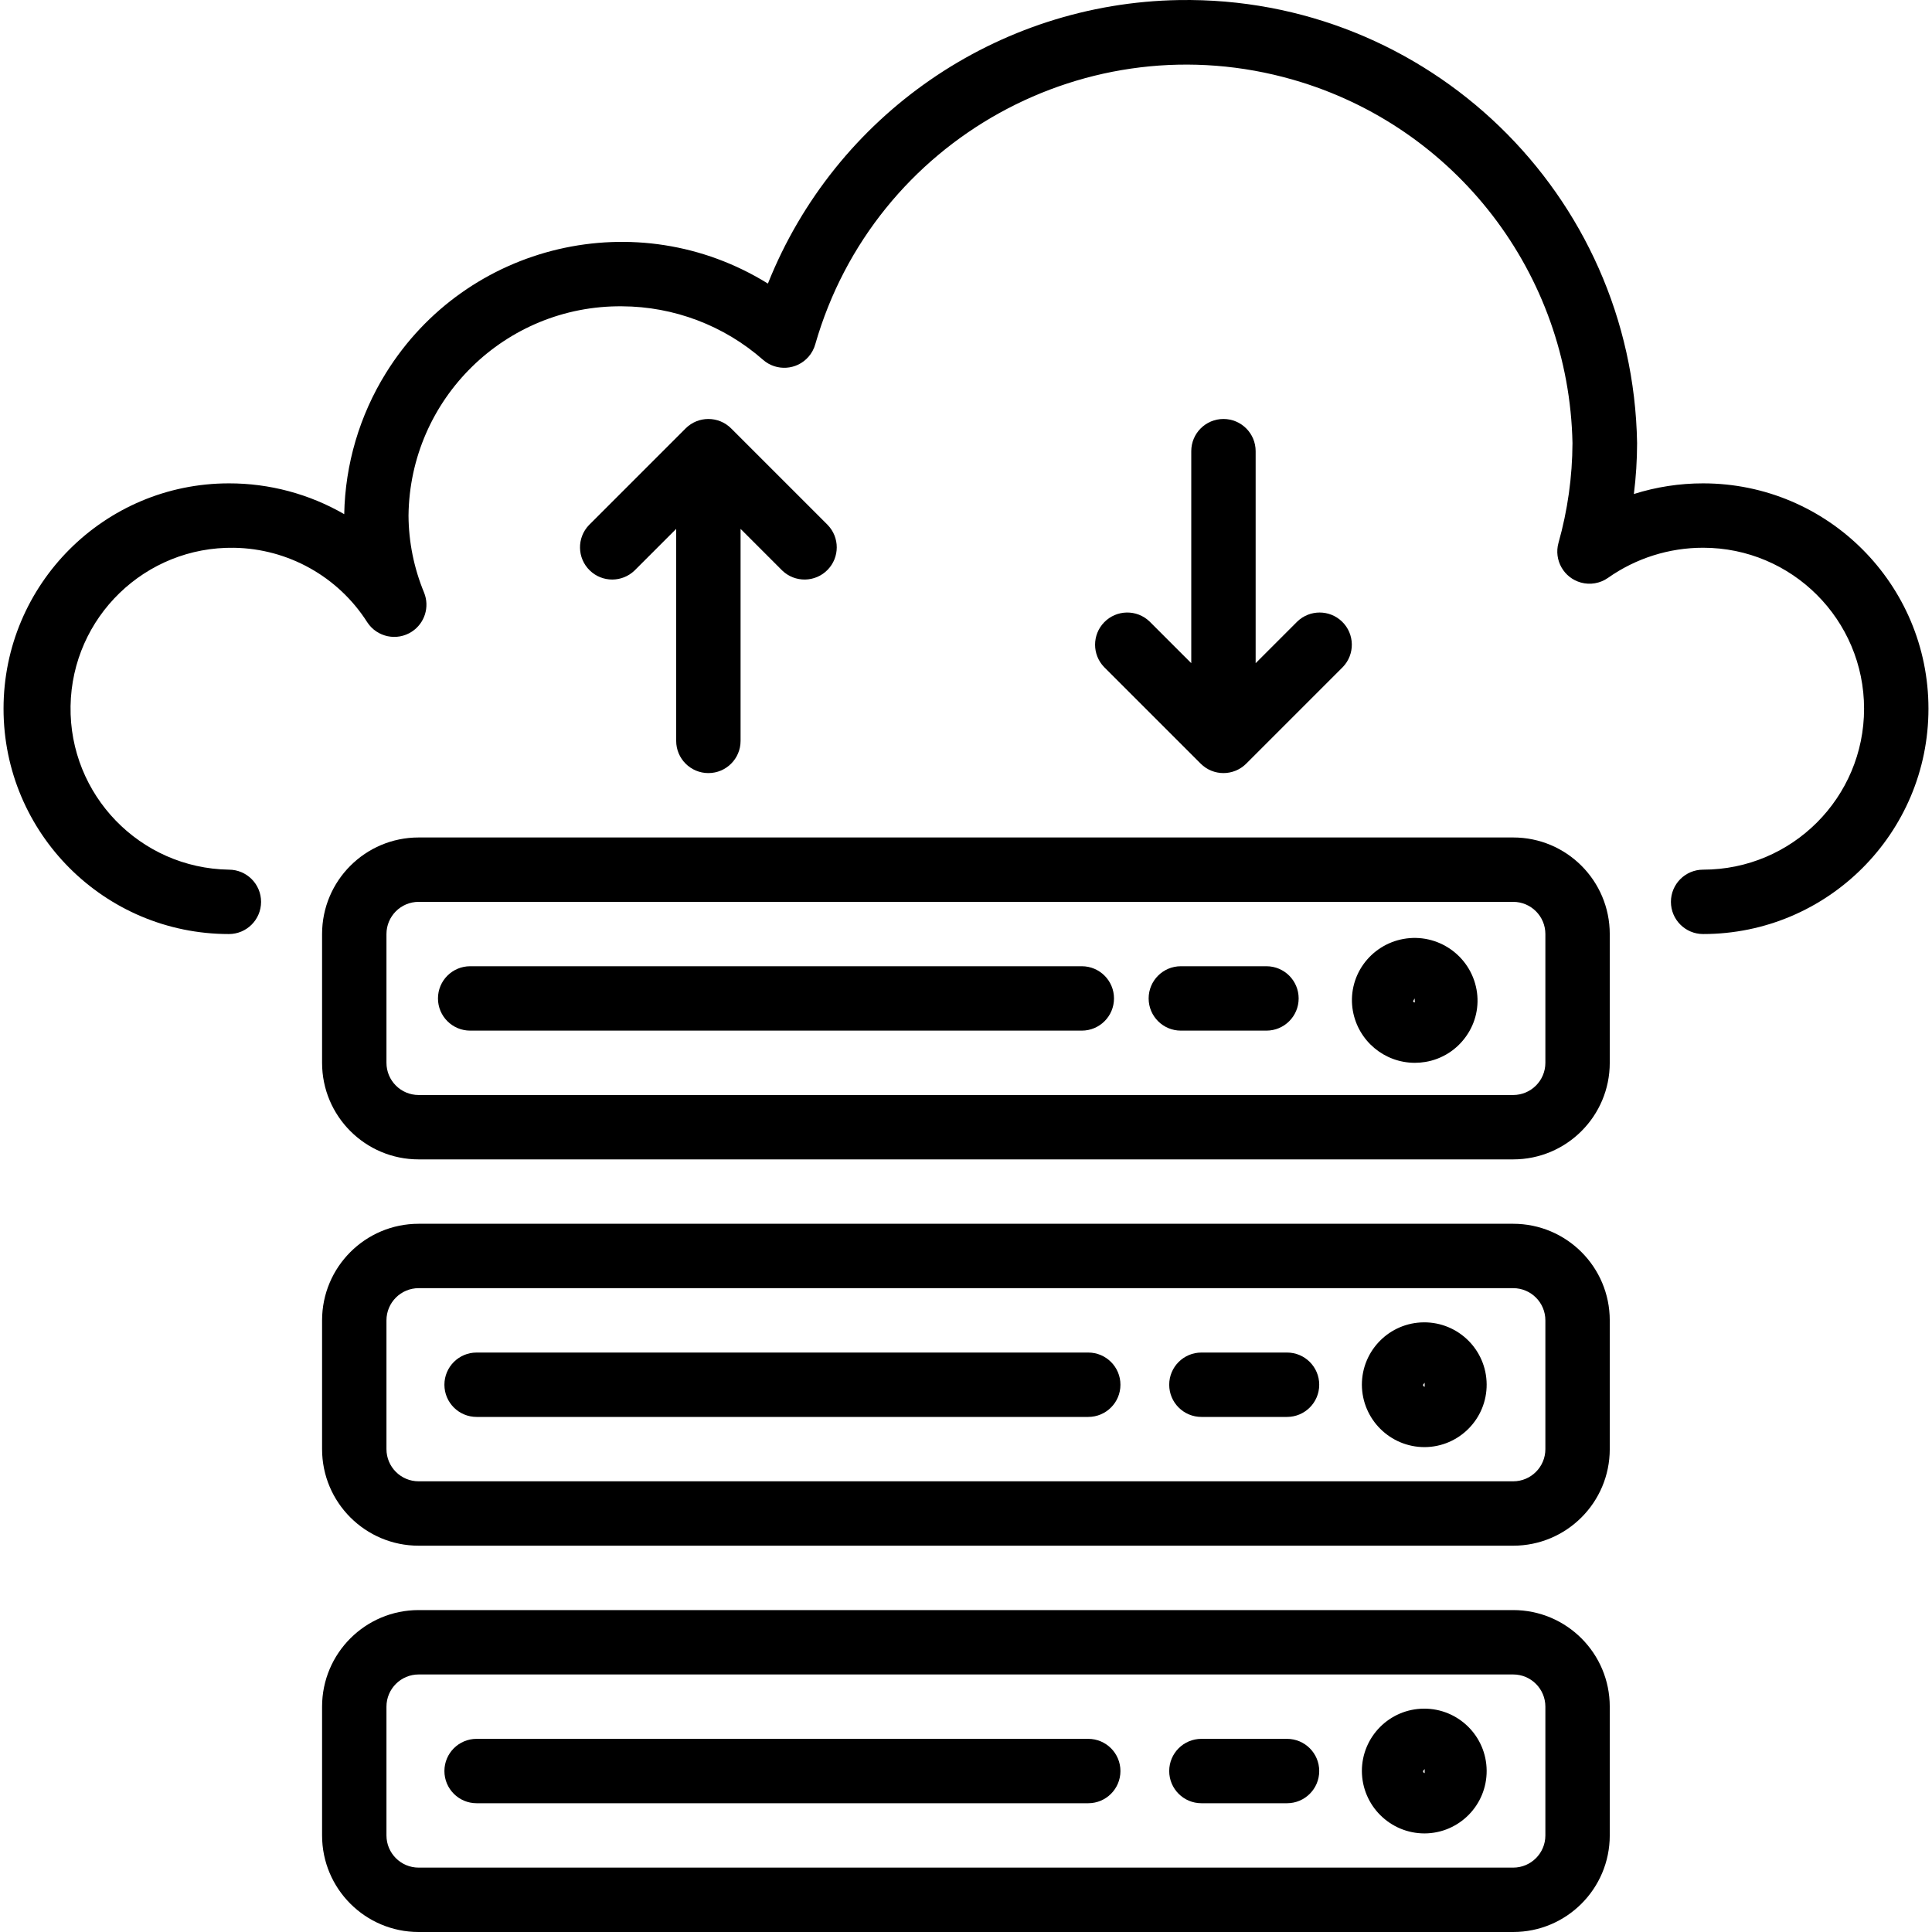
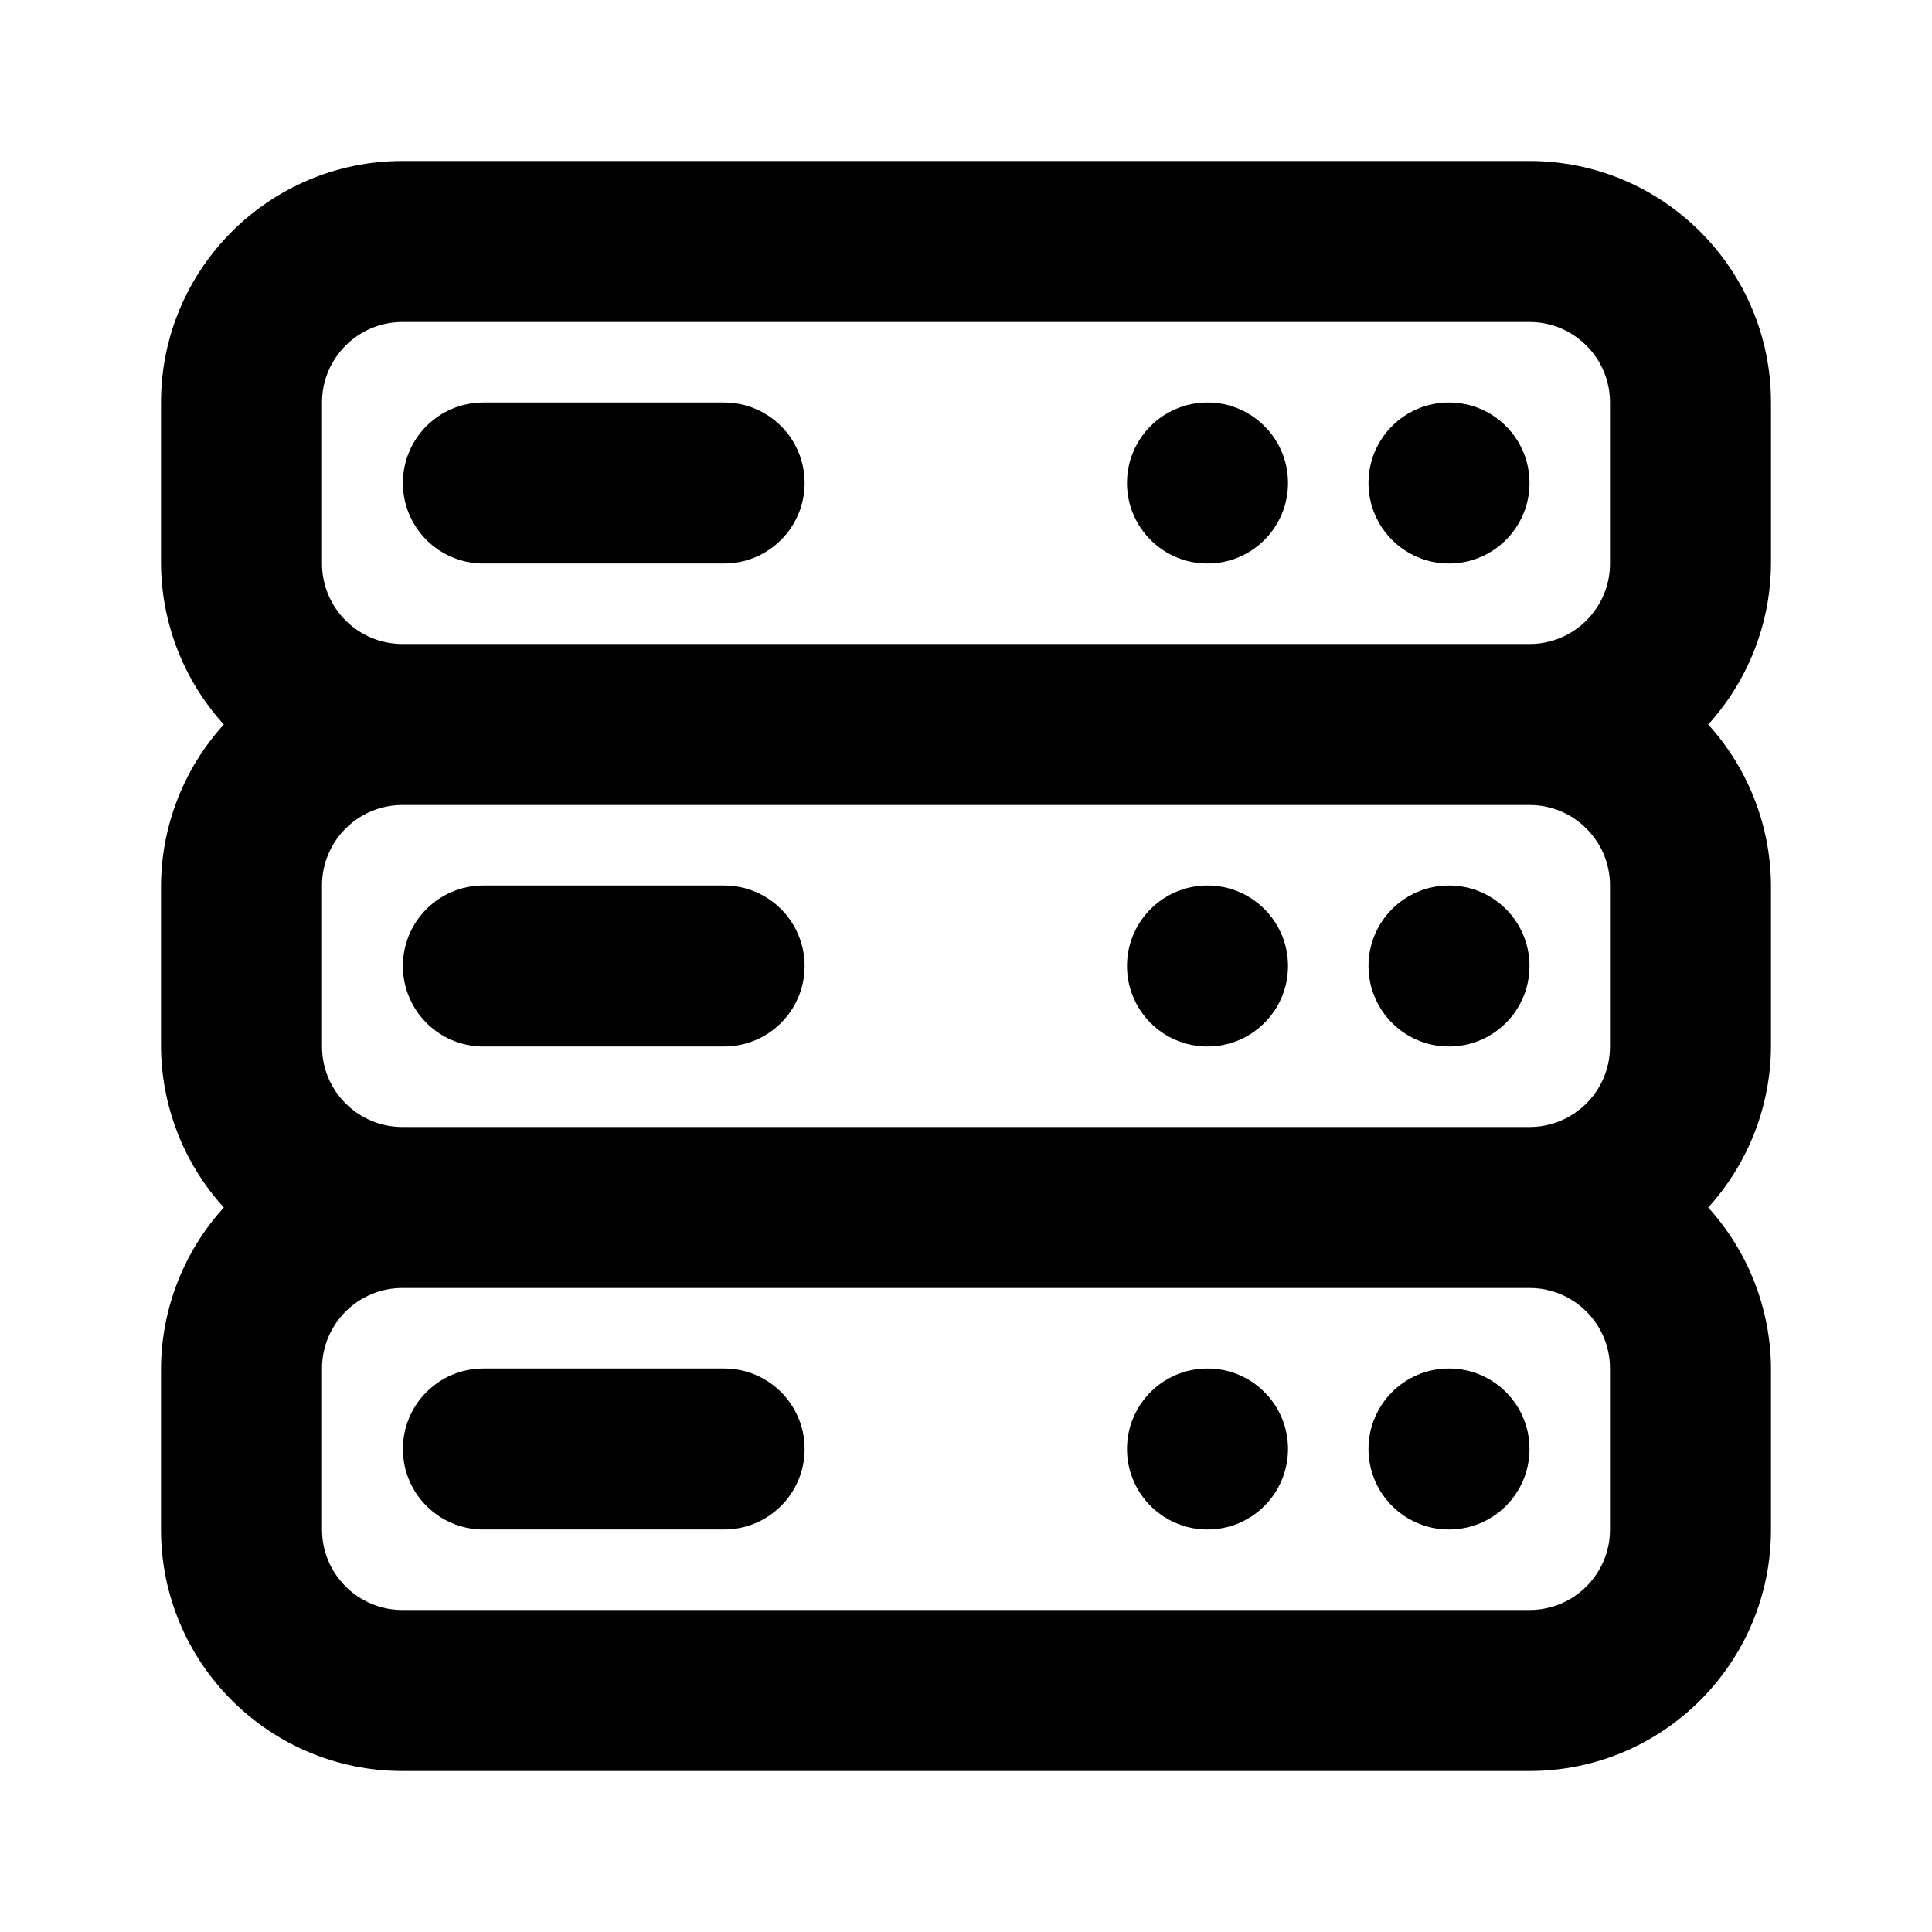
- <svg xmlns="http://www.w3.org/2000/svg" version="1.1" id="Capa_1" x="0px" y="0px" viewBox="0 0 480.119 480.119" style="enable-background:new 0 0 480.119 480.119;" xml:space="preserve">
-   <g>
-     <g>
-       <path d="M423.239,120.119c-5.838-0.005-11.642,0.888-17.208,2.648c0.528-4.195,0.795-8.42,0.8-12.648    C405.792,48.272,354.813-1.023,292.965,0.016c-45.131,0.758-85.397,28.534-102.134,70.455    C158.463,50.4,115.953,60.37,95.883,92.738c-6.534,10.537-10.106,22.641-10.34,35.037c-8.714-5.031-18.602-7.673-28.664-7.656    c-30.928,0-56,25.072-56,56c0,30.928,25.072,56,56,56c4.418,0,8-3.582,8-8s-3.582-8-8-8    c-22.089-0.359-39.704-18.556-39.345-40.645c0.359-22.089,18.556-39.704,40.645-39.345c13.446,0.219,25.882,7.179,33.1,18.525    c2.42,3.697,7.378,4.732,11.075,2.313c3.195-2.091,4.467-6.148,3.037-9.689c-2.519-6.076-3.834-12.583-3.872-19.16    c0.321-28.992,24.048-52.253,53.04-52c12.918,0.051,25.38,4.78,35.08,13.312c3.33,2.904,8.384,2.558,11.287-0.772    c0.787-0.902,1.361-1.97,1.681-3.124c14.638-50.936,67.796-80.361,118.731-65.723c40.442,11.622,68.595,48.236,69.437,90.307    c-0.034,8.386-1.205,16.729-3.48,24.8c-1.183,4.257,1.308,8.667,5.565,9.85c2.303,0.64,4.772,0.217,6.731-1.154    c6.92-4.88,15.181-7.498,23.648-7.496c22.091,0,40,17.909,40,40s-17.909,40-40,40c-4.418,0-8,3.582-8,8s3.582,8,8,8    c30.928,0,56-25.072,56-56C479.239,145.191,454.167,120.119,423.239,120.119z" />
-     </g>
-   </g>
-   <g>
-     <g>
-       <path d="M376.039,304.119h-272c-13.255,0-24,10.745-24,24v32c0,13.255,10.745,24,24,24h272c13.255,0,24-10.745,24-24v-32    C400.039,314.864,389.294,304.119,376.039,304.119z M384.039,360.119c0,4.418-3.582,8-8,8h-272c-4.418,0-8-3.582-8-8v-32    c0-4.418,3.582-8,8-8h272c4.418,0,8,3.582,8,8V360.119z" />
-     </g>
-   </g>
-   <g>
-     <g>
-       <path d="M353.847,328.615c-8.525,0.053-15.408,6.978-15.408,15.503c0.04,8.584,7.016,15.517,15.6,15.504    c8.563-0.053,15.461-7.037,15.408-15.6C369.394,335.46,362.41,328.562,353.847,328.615z M354.039,344.623    c-0.24,0-0.4-0.264-0.4-0.504l0.4-0.496V344.623z" />
-     </g>
-   </g>
-   <g>
-     <g>
-       <path d="M270.439,336.119h-152c-4.418,0-8,3.582-8,8s3.582,8,8,8h152c4.418,0,8-3.582,8-8S274.858,336.119,270.439,336.119z" />
-     </g>
-   </g>
-   <g>
-     <g>
-       <path d="M319.839,336.119h-21.28c-4.418,0-8,3.582-8,8s3.582,8,8,8h21.28c4.418,0,8-3.582,8-8S324.258,336.119,319.839,336.119z" />
-     </g>
-   </g>
-   <g>
-     <g>
-       <path d="M376.039,400.119h-272c-13.255,0-24,10.745-24,24v32c0,13.255,10.745,24,24,24h272c13.255,0,24-10.745,24-24v-32    C400.039,410.864,389.294,400.119,376.039,400.119z M384.039,456.119c0,4.418-3.582,8-8,8h-272c-4.418,0-8-3.582-8-8v-32    c0-4.418,3.582-8,8-8h272c4.418,0,8,3.582,8,8V456.119z" />
-     </g>
-   </g>
-   <g>
-     <g>
-       <path d="M353.847,424.615c-8.525,0.053-15.408,6.978-15.408,15.503c0.04,8.584,7.016,15.517,15.6,15.504    c8.563-0.053,15.461-7.037,15.408-15.6C369.394,431.46,362.41,424.562,353.847,424.615z M354.039,440.623    c-0.24,0-0.4-0.264-0.4-0.504l0.4-0.496V440.623z" />
-     </g>
-   </g>
-   <g>
-     <g>
-       <path d="M270.439,432.119h-152c-4.418,0-8,3.582-8,8s3.582,8,8,8h152c4.418,0,8-3.582,8-8S274.858,432.119,270.439,432.119z" />
-     </g>
-   </g>
-   <g>
-     <g>
-       <path d="M319.839,432.119h-21.28c-4.418,0-8,3.582-8,8s3.582,8,8,8h21.28c4.418,0,8-3.582,8-8S324.258,432.119,319.839,432.119z" />
-     </g>
-   </g>
-   <g>
-     <g>
-       <path d="M376.039,208.119h-272c-13.255,0-24,10.745-24,24v32c0,13.255,10.745,24,24,24h272c13.255,0,24-10.745,24-24v-32    C400.039,218.864,389.294,208.119,376.039,208.119z M384.039,264.119c0,4.418-3.582,8-8,8h-272c-4.418,0-8-3.582-8-8v-32    c0-4.418,3.582-8,8-8h272c4.418,0,8,3.582,8,8V264.119z" />
-     </g>
-   </g>
-   <g>
-     <g>
-       <path d="M366.935,245.935c-1.542-8.499-9.681-14.139-18.18-12.597c-4.027,0.73-7.607,3.01-9.972,6.349    c-2.375,3.352-3.303,7.517-2.576,11.56c1.346,7.447,7.825,12.865,15.392,12.872c0.874-0.001,1.746-0.073,2.608-0.216    c4.108-0.678,7.769-2.986,10.152-6.4C366.742,254.151,367.671,249.98,366.935,245.935z M351.191,248.751l0.36-0.632l0.04,1    C351.231,249.119,351.207,248.919,351.191,248.751z" />
-     </g>
-   </g>
-   <g>
-     <g>
-       <path d="M268.839,240.119h-152c-4.418,0-8,3.582-8,8s3.582,8,8,8h152c4.418,0,8-3.582,8-8S273.258,240.119,268.839,240.119z" />
-     </g>
-   </g>
-   <g>
-     <g>
-       <path d="M314.727,240.119h-21.28c-4.418,0-8,3.582-8,8s3.582,8,8,8h21.28c4.418,0,8-3.582,8-8S319.146,240.119,314.727,240.119z" />
-     </g>
-   </g>
-   <g>
-     <g>
-       <path d="M205.695,130.463l-24-24c-3.124-3.123-8.188-3.123-11.312,0l-24,24c-3.069,3.178-2.981,8.243,0.197,11.312    c3.1,2.994,8.015,2.994,11.115,0l10.344-10.344v52.688c0,4.418,3.582,8,8,8s8-3.582,8-8v-52.688l10.344,10.344    c3.178,3.069,8.243,2.981,11.312-0.197C208.689,138.478,208.689,133.563,205.695,130.463z" />
-     </g>
-   </g>
-   <g>
-     <g>
-       <path d="M333.499,154.463c-3.1-2.994-8.015-2.994-11.116,0l-10.344,10.344v-52.688c0-4.418-3.582-8-8-8s-8,3.582-8,8v52.688    l-10.344-10.344c-3.178-3.07-8.242-2.982-11.312,0.196c-2.994,3.1-2.994,8.015,0,11.116l24,24c3.124,3.123,8.188,3.123,11.312,0    l24-24C336.765,162.597,336.677,157.532,333.499,154.463z" />
-     </g>
-   </g>
-   <g>
- </g>
-   <g>
- </g>
-   <g>
- </g>
-   <g>
- </g>
-   <g>
- </g>
-   <g>
- </g>
-   <g>
- </g>
-   <g>
- </g>
-   <g>
- </g>
-   <g>
- </g>
-   <g>
- </g>
-   <g>
- </g>
-   <g>
- </g>
-   <g>
- </g>
-   <g>
- </g>
+ <svg xmlns="http://www.w3.org/2000/svg" class="icon" width="200px" height="200.00px" viewBox="0 0 1024 1024" version="1.1">
+   <path fill="#000000" d="M640 725.333a42.667 42.667 0 1 0 42.667 42.667 42.667 42.667 0 0 0-42.667-42.667z m-256 0H256a42.667 42.667 0 0 0 0 85.333h128a42.667 42.667 0 0 0 0-85.333z m384 0a42.667 42.667 0 1 0 42.667 42.667 42.667 42.667 0 0 0-42.667-42.667z m-128-256a42.667 42.667 0 1 0 42.667 42.667 42.667 42.667 0 0 0-42.667-42.667z m-256 0H256a42.667 42.667 0 0 0 0 85.333h128a42.667 42.667 0 0 0 0-85.333z m384-256a42.667 42.667 0 1 0 42.667 42.667 42.667 42.667 0 0 0-42.667-42.667z m0 256a42.667 42.667 0 1 0 42.667 42.667 42.667 42.667 0 0 0-42.667-42.667z m170.667-256a128 128 0 0 0-128-128H213.333a128 128 0 0 0-128 128v85.333a128 128 0 0 0 33.28 85.333A128 128 0 0 0 85.333 469.333v85.333a128 128 0 0 0 33.28 85.333A128 128 0 0 0 85.333 725.333v85.333a128 128 0 0 0 128 128h597.333a128 128 0 0 0 128-128v-85.333a128 128 0 0 0-33.28-85.333 128 128 0 0 0 33.28-85.333v-85.333a128 128 0 0 0-33.28-85.333A128 128 0 0 0 938.667 298.667z m-85.333 597.333a42.667 42.667 0 0 1-42.667 42.667H213.333a42.667 42.667 0 0 1-42.667-42.667v-85.333a42.667 42.667 0 0 1 42.667-42.667h597.333a42.667 42.667 0 0 1 42.667 42.667z m0-256a42.667 42.667 0 0 1-42.667 42.667H213.333a42.667 42.667 0 0 1-42.667-42.667v-85.333a42.667 42.667 0 0 1 42.667-42.667h597.333a42.667 42.667 0 0 1 42.667 42.667z m0-256a42.667 42.667 0 0 1-42.667 42.667H213.333a42.667 42.667 0 0 1-42.667-42.667V213.333a42.667 42.667 0 0 1 42.667-42.667h597.333a42.667 42.667 0 0 1 42.667 42.667z m-213.333-85.333a42.667 42.667 0 1 0 42.667 42.667 42.667 42.667 0 0 0-42.667-42.667zM384 213.333H256a42.667 42.667 0 0 0 0 85.333h128a42.667 42.667 0 0 0 0-85.333z" />
</svg>
